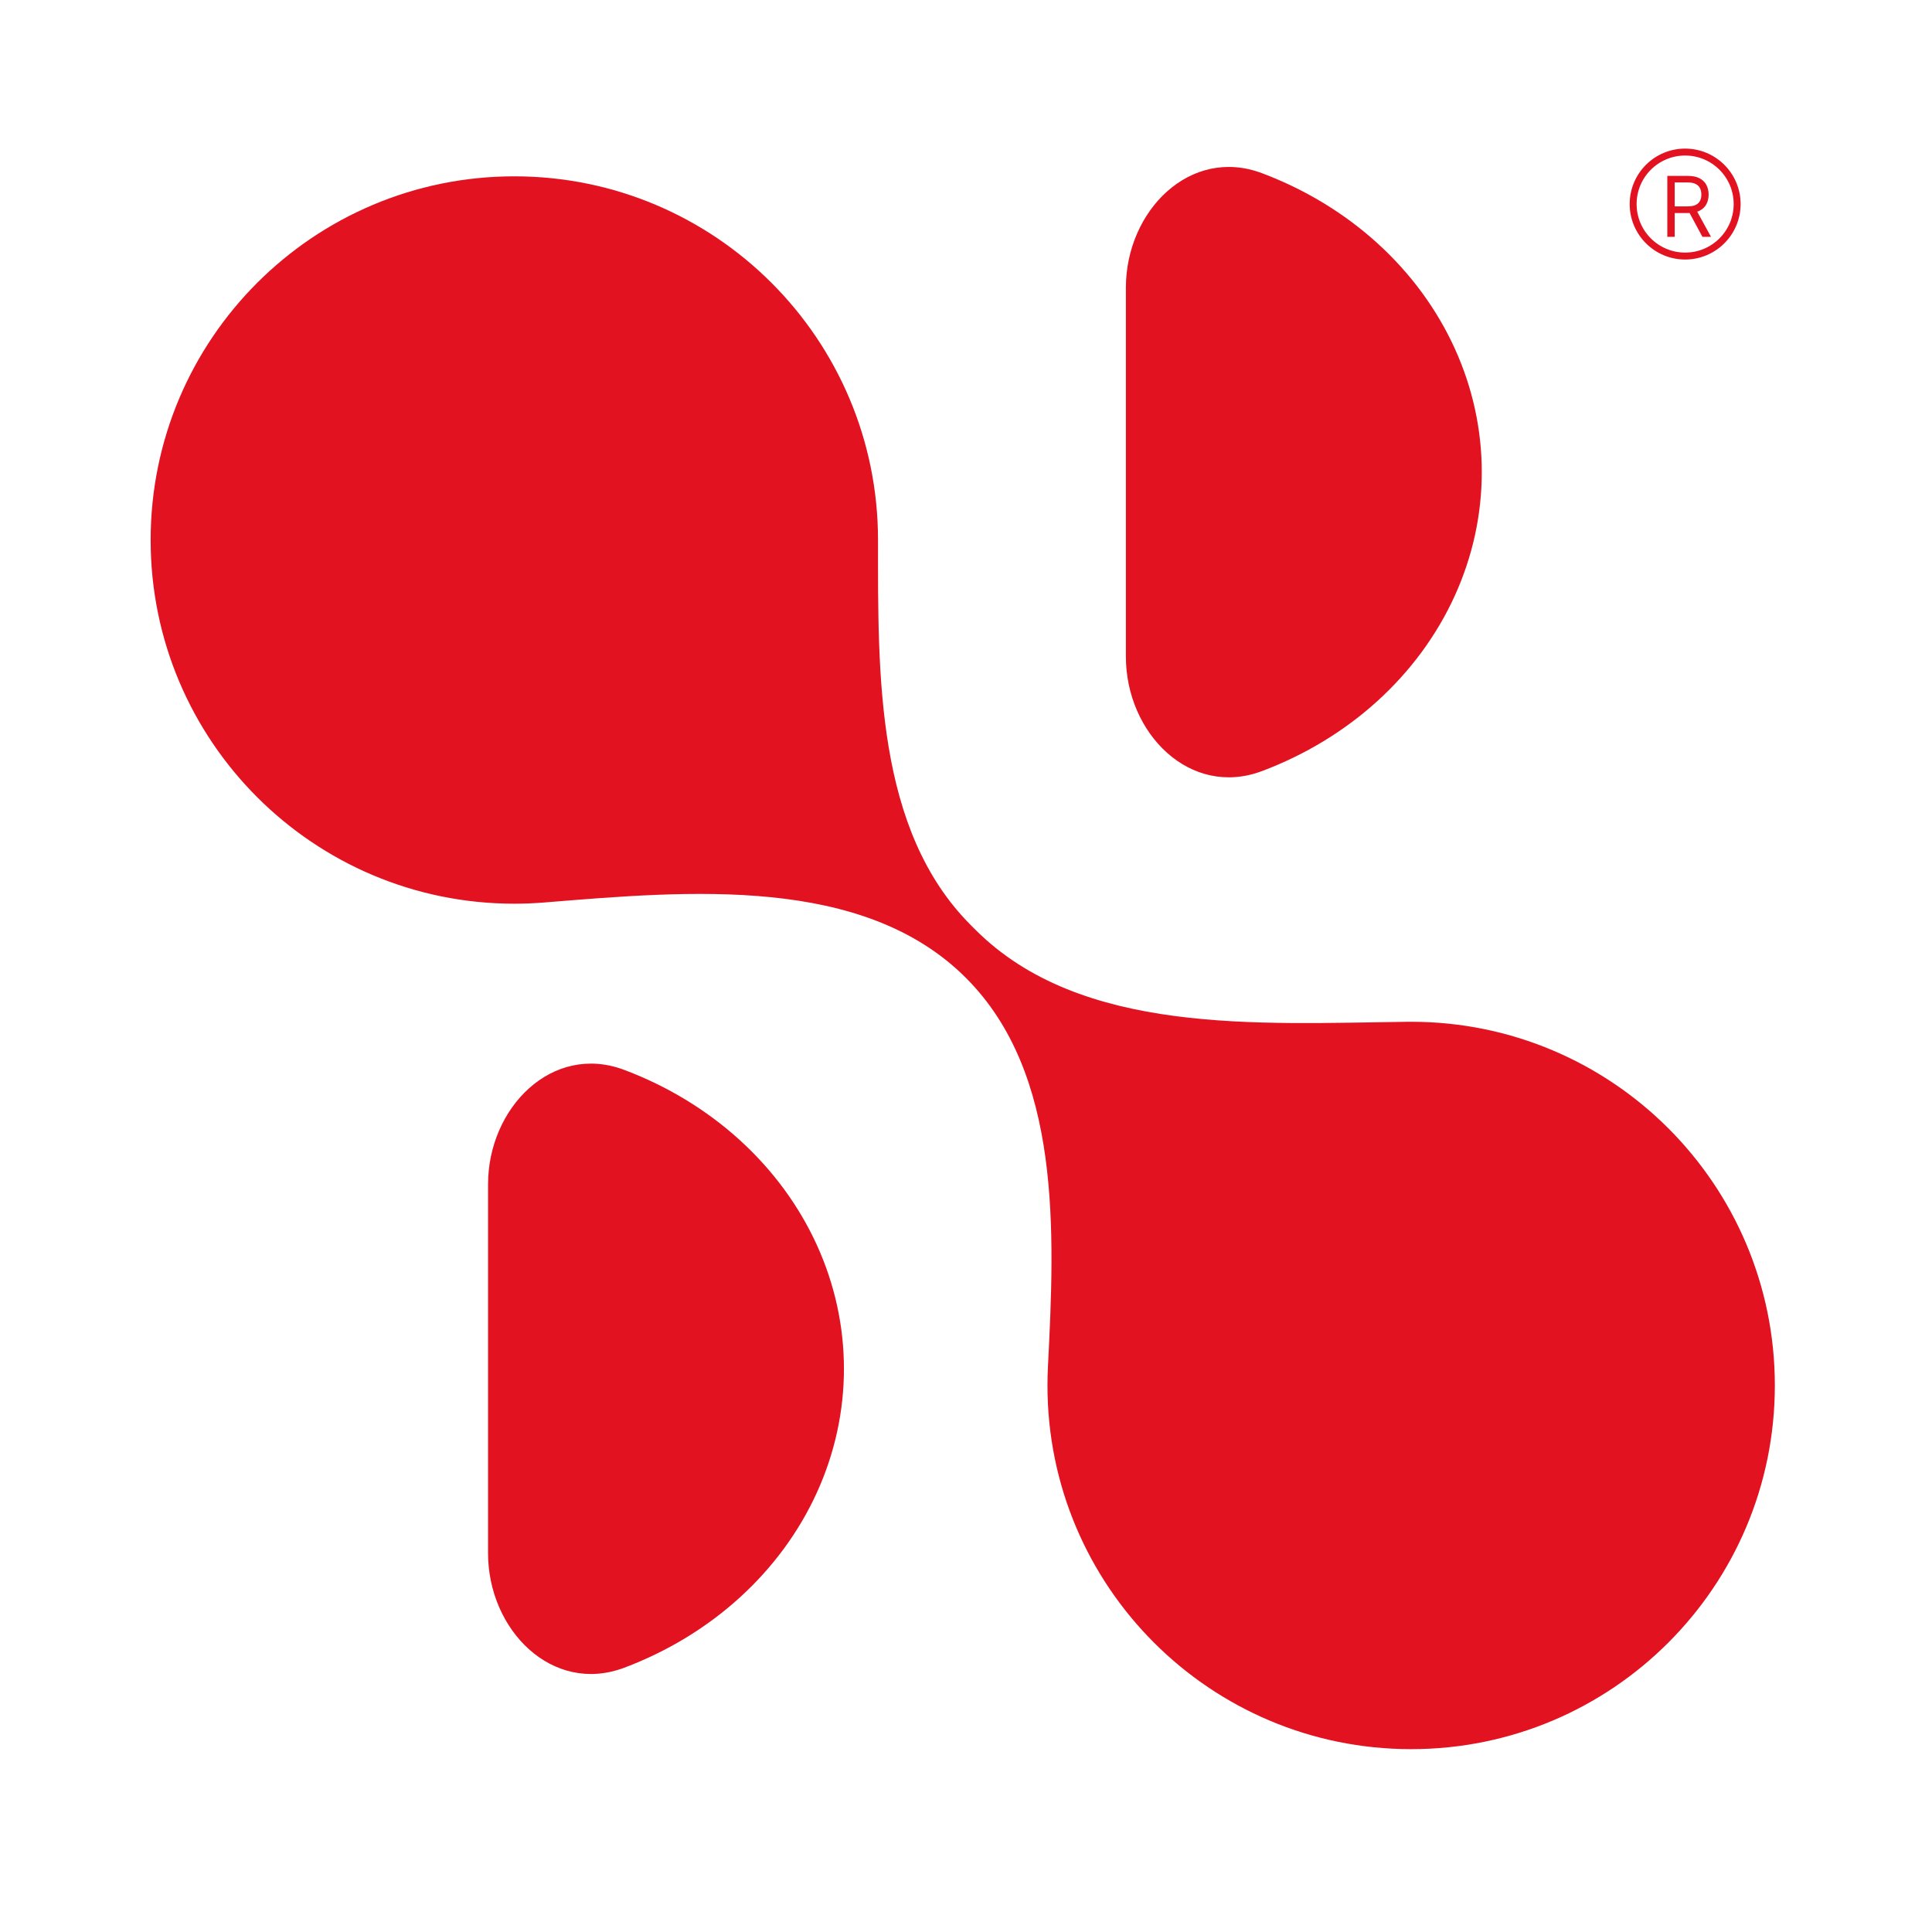
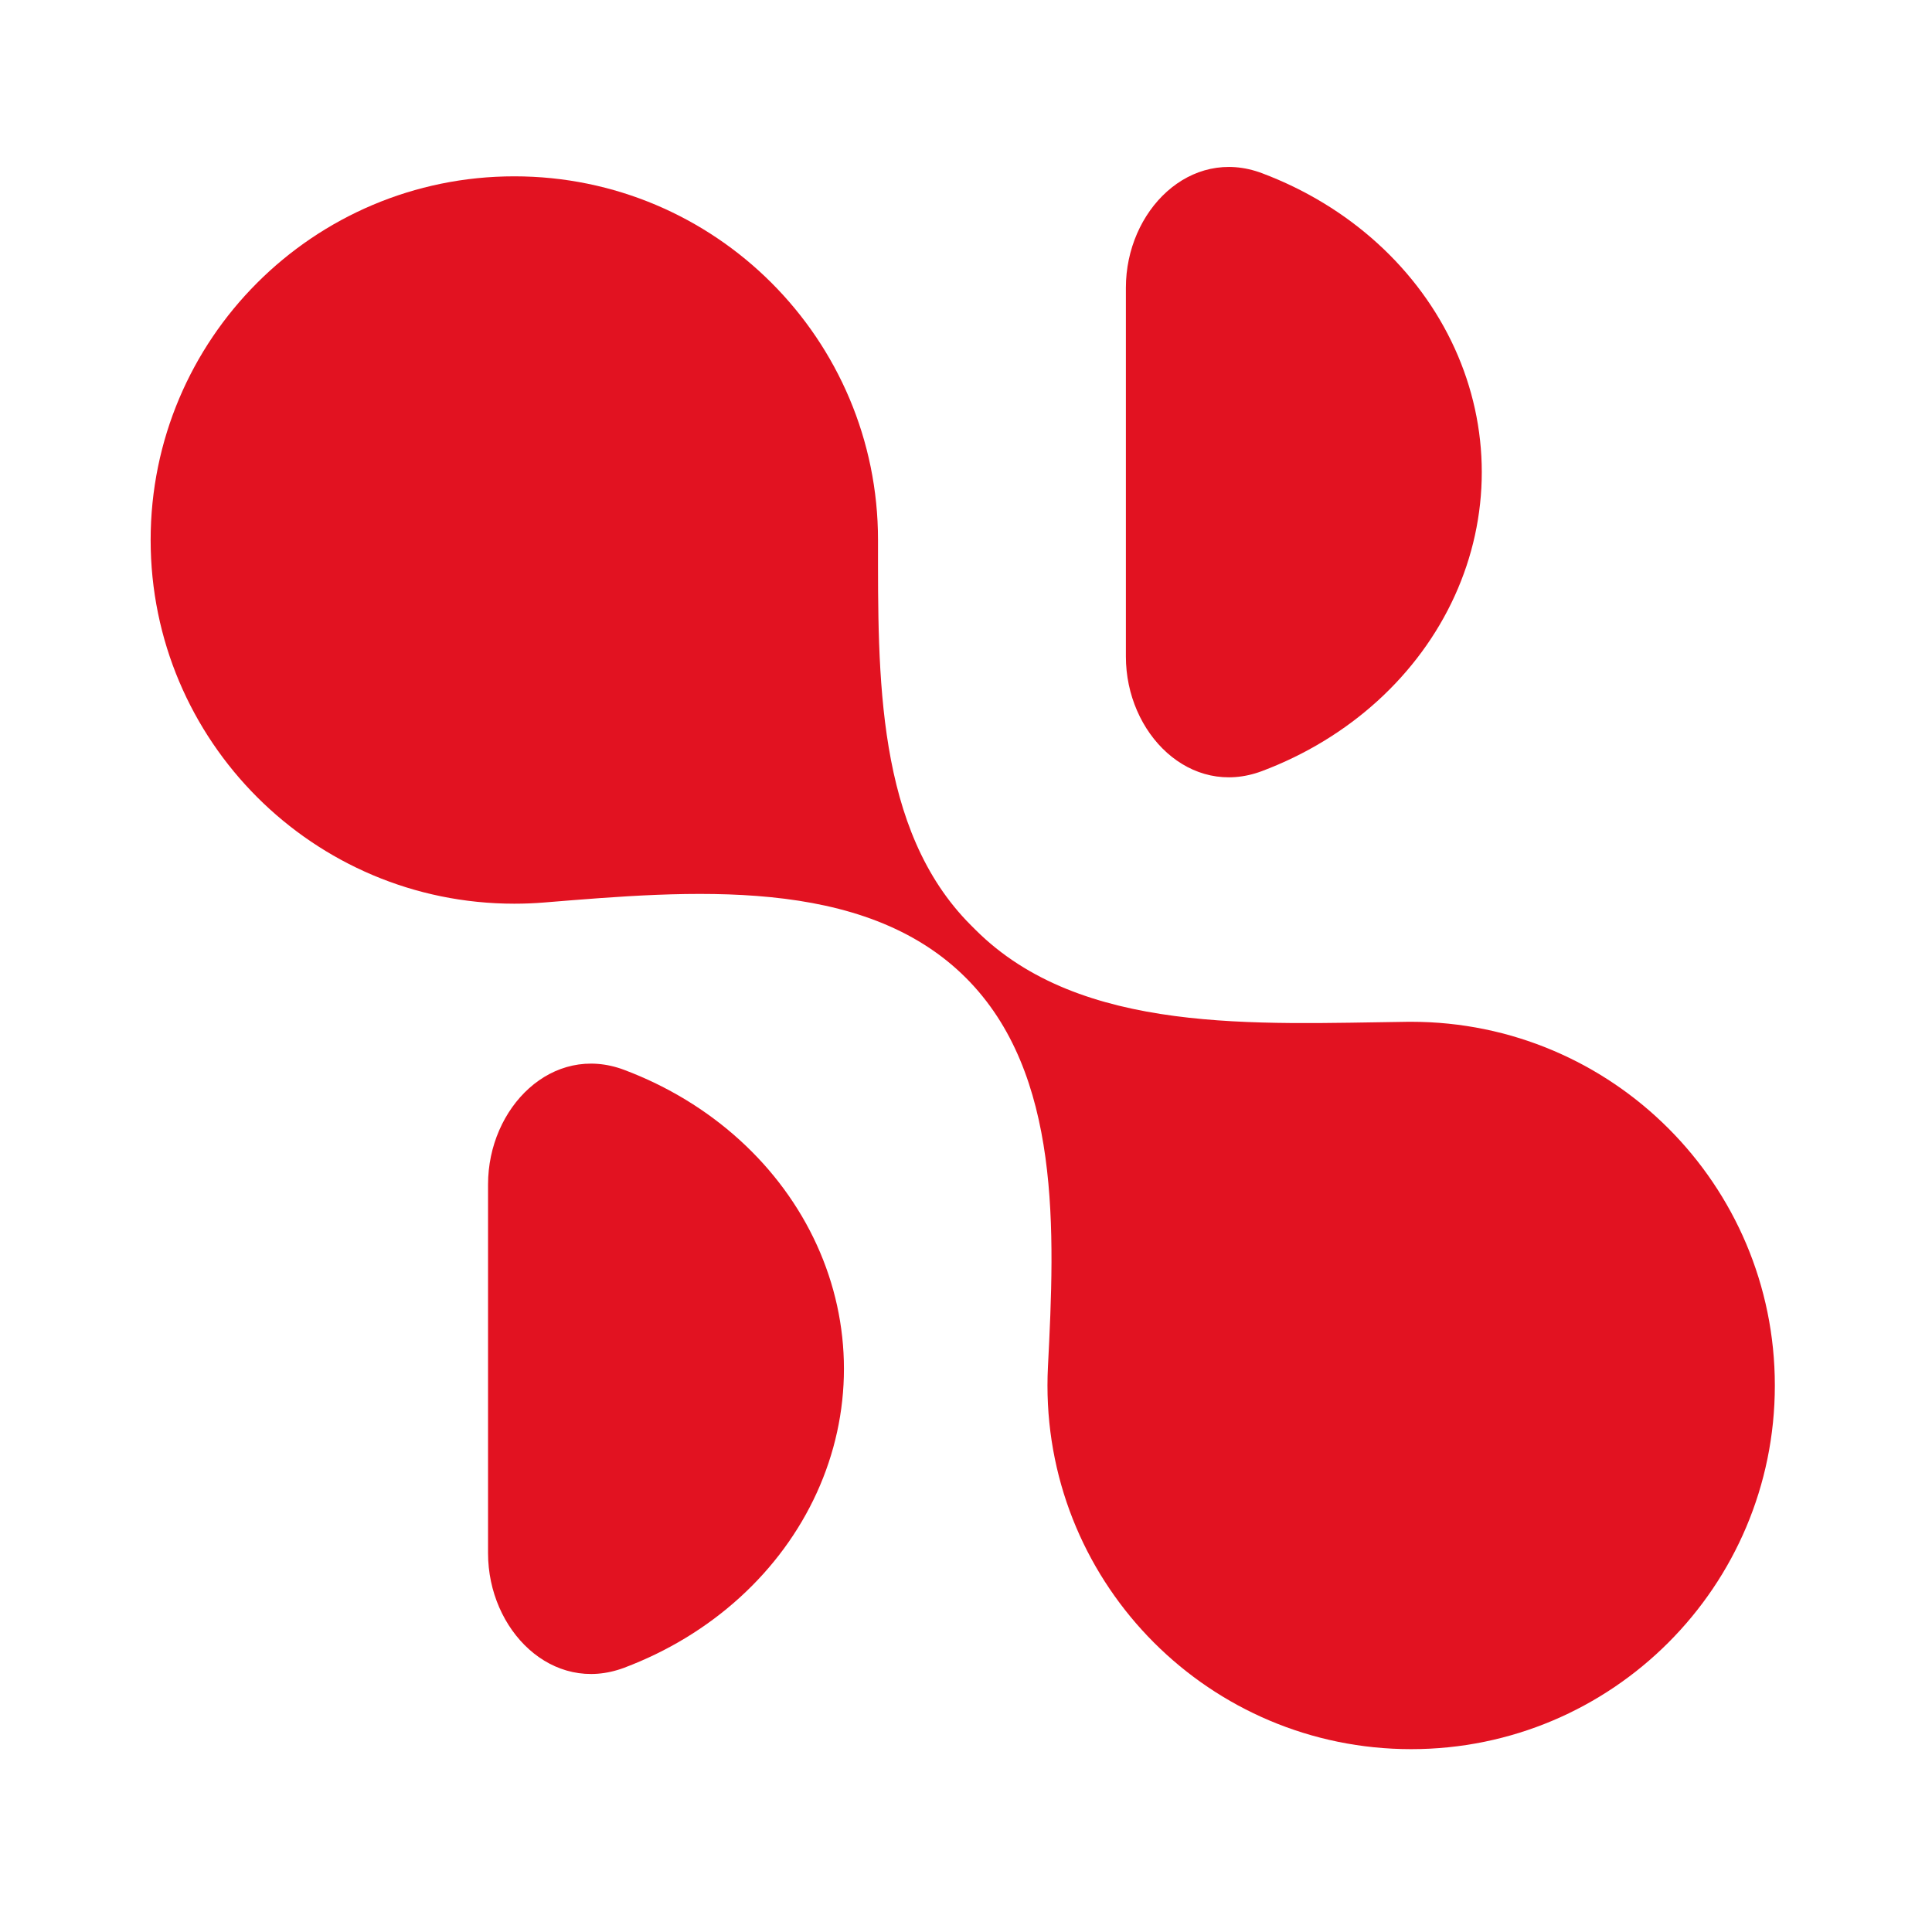
<svg xmlns="http://www.w3.org/2000/svg" width="209" height="209" viewBox="0 0 209 209" fill="none">
-   <path d="M16.296 58.418C16.296 36.69 33.911 19.075 55.639 19.075C77.368 19.075 94.982 36.689 94.982 58.417C94.982 72.994 94.721 89.779 105.028 100.086L105.521 100.579C116.924 111.982 136.035 110.737 152.16 110.537C152.325 110.535 152.49 110.534 152.656 110.534C174.384 110.534 191.999 128.149 191.999 149.877C191.999 171.606 174.384 189.22 152.656 189.22C130.927 189.22 113.313 171.606 113.313 149.877C113.313 149.198 113.33 148.523 113.364 147.852C114.106 133.217 114.854 116.148 104.493 105.786C93.368 94.662 74.557 96.352 58.876 97.629C57.808 97.716 56.729 97.761 55.639 97.761C33.91 97.76 16.296 80.146 16.296 58.418Z" fill="#E21221" />
-   <path d="M121.796 71.022C121.796 79.335 128.749 86.34 136.529 83.411C141.2 81.652 145.444 79.074 149.02 75.823C152.595 72.573 155.43 68.715 157.365 64.469C159.3 60.222 160.296 55.671 160.296 51.075C160.296 46.478 159.3 41.927 157.365 37.681C155.43 33.434 152.595 29.576 149.02 26.326C145.444 23.076 141.2 20.498 136.529 18.739C128.749 15.809 121.796 22.814 121.796 31.128L121.796 51.075L121.796 71.022Z" fill="#E21221" />
-   <path d="M52.796 168.022C52.796 176.335 59.749 183.34 67.529 180.411C72.2 178.652 76.445 176.074 80.019 172.824C83.595 169.573 86.43 165.715 88.365 161.469C90.3 157.222 91.296 152.671 91.296 148.075C91.296 143.479 90.3 138.927 88.365 134.681C86.43 130.434 83.595 126.576 80.019 123.326C76.445 120.076 72.2 117.498 67.529 115.739C59.749 112.809 52.796 119.814 52.796 128.128L52.796 148.075L52.796 168.022Z" fill="#E21221" />
-   <circle cx="182.296" cy="22.075" r="5.625" stroke="#E21221" stroke-width="0.75" />
-   <path d="M180.367 25.62V19.028H182.594C183.109 19.028 183.532 19.116 183.863 19.292C184.193 19.466 184.438 19.705 184.596 20.01C184.755 20.315 184.835 20.661 184.835 21.05C184.835 21.438 184.755 21.782 184.596 22.083C184.438 22.383 184.194 22.619 183.866 22.791C183.537 22.961 183.118 23.045 182.607 23.045H180.805V22.324H182.582C182.933 22.324 183.217 22.273 183.431 22.17C183.648 22.067 183.805 21.921 183.901 21.732C184 21.541 184.049 21.314 184.049 21.05C184.049 20.786 184 20.555 183.901 20.358C183.802 20.16 183.645 20.008 183.428 19.901C183.211 19.791 182.925 19.736 182.569 19.736H181.165V25.62H180.367ZM183.47 22.659L185.092 25.62H184.165L182.569 22.659H183.47Z" fill="#E21221" />
+   <path d="M16.296 58.417C16.296 36.689 33.91 19.075 55.639 19.075C77.367 19.075 94.982 36.69 94.982 58.418C94.982 72.994 94.721 89.779 105.028 100.086L105.522 100.579C116.925 111.982 136.036 110.737 152.161 110.538C152.325 110.536 152.491 110.535 152.656 110.535C174.384 110.535 191.999 128.149 191.999 149.878C191.999 171.606 174.385 189.22 152.657 189.22C130.928 189.22 113.313 171.606 113.313 149.877C113.313 149.198 113.331 148.522 113.365 147.851C114.107 133.217 114.855 116.148 104.494 105.786C93.369 94.662 74.558 96.352 58.877 97.629C57.809 97.716 56.729 97.76 55.639 97.76C33.911 97.76 16.296 80.146 16.296 58.417Z" fill="#E21221" />
+   <path d="M121.796 71.022C121.796 79.335 128.749 86.34 136.529 83.411C141.2 81.652 145.444 79.074 149.02 75.824C152.595 72.573 155.43 68.715 157.365 64.469C159.3 60.222 160.296 55.671 160.296 51.075C160.296 46.479 159.3 41.927 157.365 37.681C155.43 33.434 152.595 29.576 149.02 26.326C145.444 23.076 141.2 20.498 136.529 18.739C128.749 15.809 121.796 22.814 121.796 31.128L121.796 51.075L121.796 71.022Z" fill="#E21221" />
+   <path d="M52.796 168.022C52.796 176.335 59.749 183.34 67.529 180.411C72.2 178.652 76.445 176.074 80.019 172.824C83.595 169.574 86.43 165.715 88.365 161.469C90.3 157.222 91.296 152.671 91.296 148.075C91.296 143.479 90.3 138.927 88.365 134.681C86.43 130.435 83.595 126.576 80.019 123.326C76.445 120.076 72.2 117.498 67.529 115.739C59.749 112.809 52.796 119.814 52.796 128.128L52.796 148.075L52.796 168.022Z" fill="#E21221" />
</svg>
